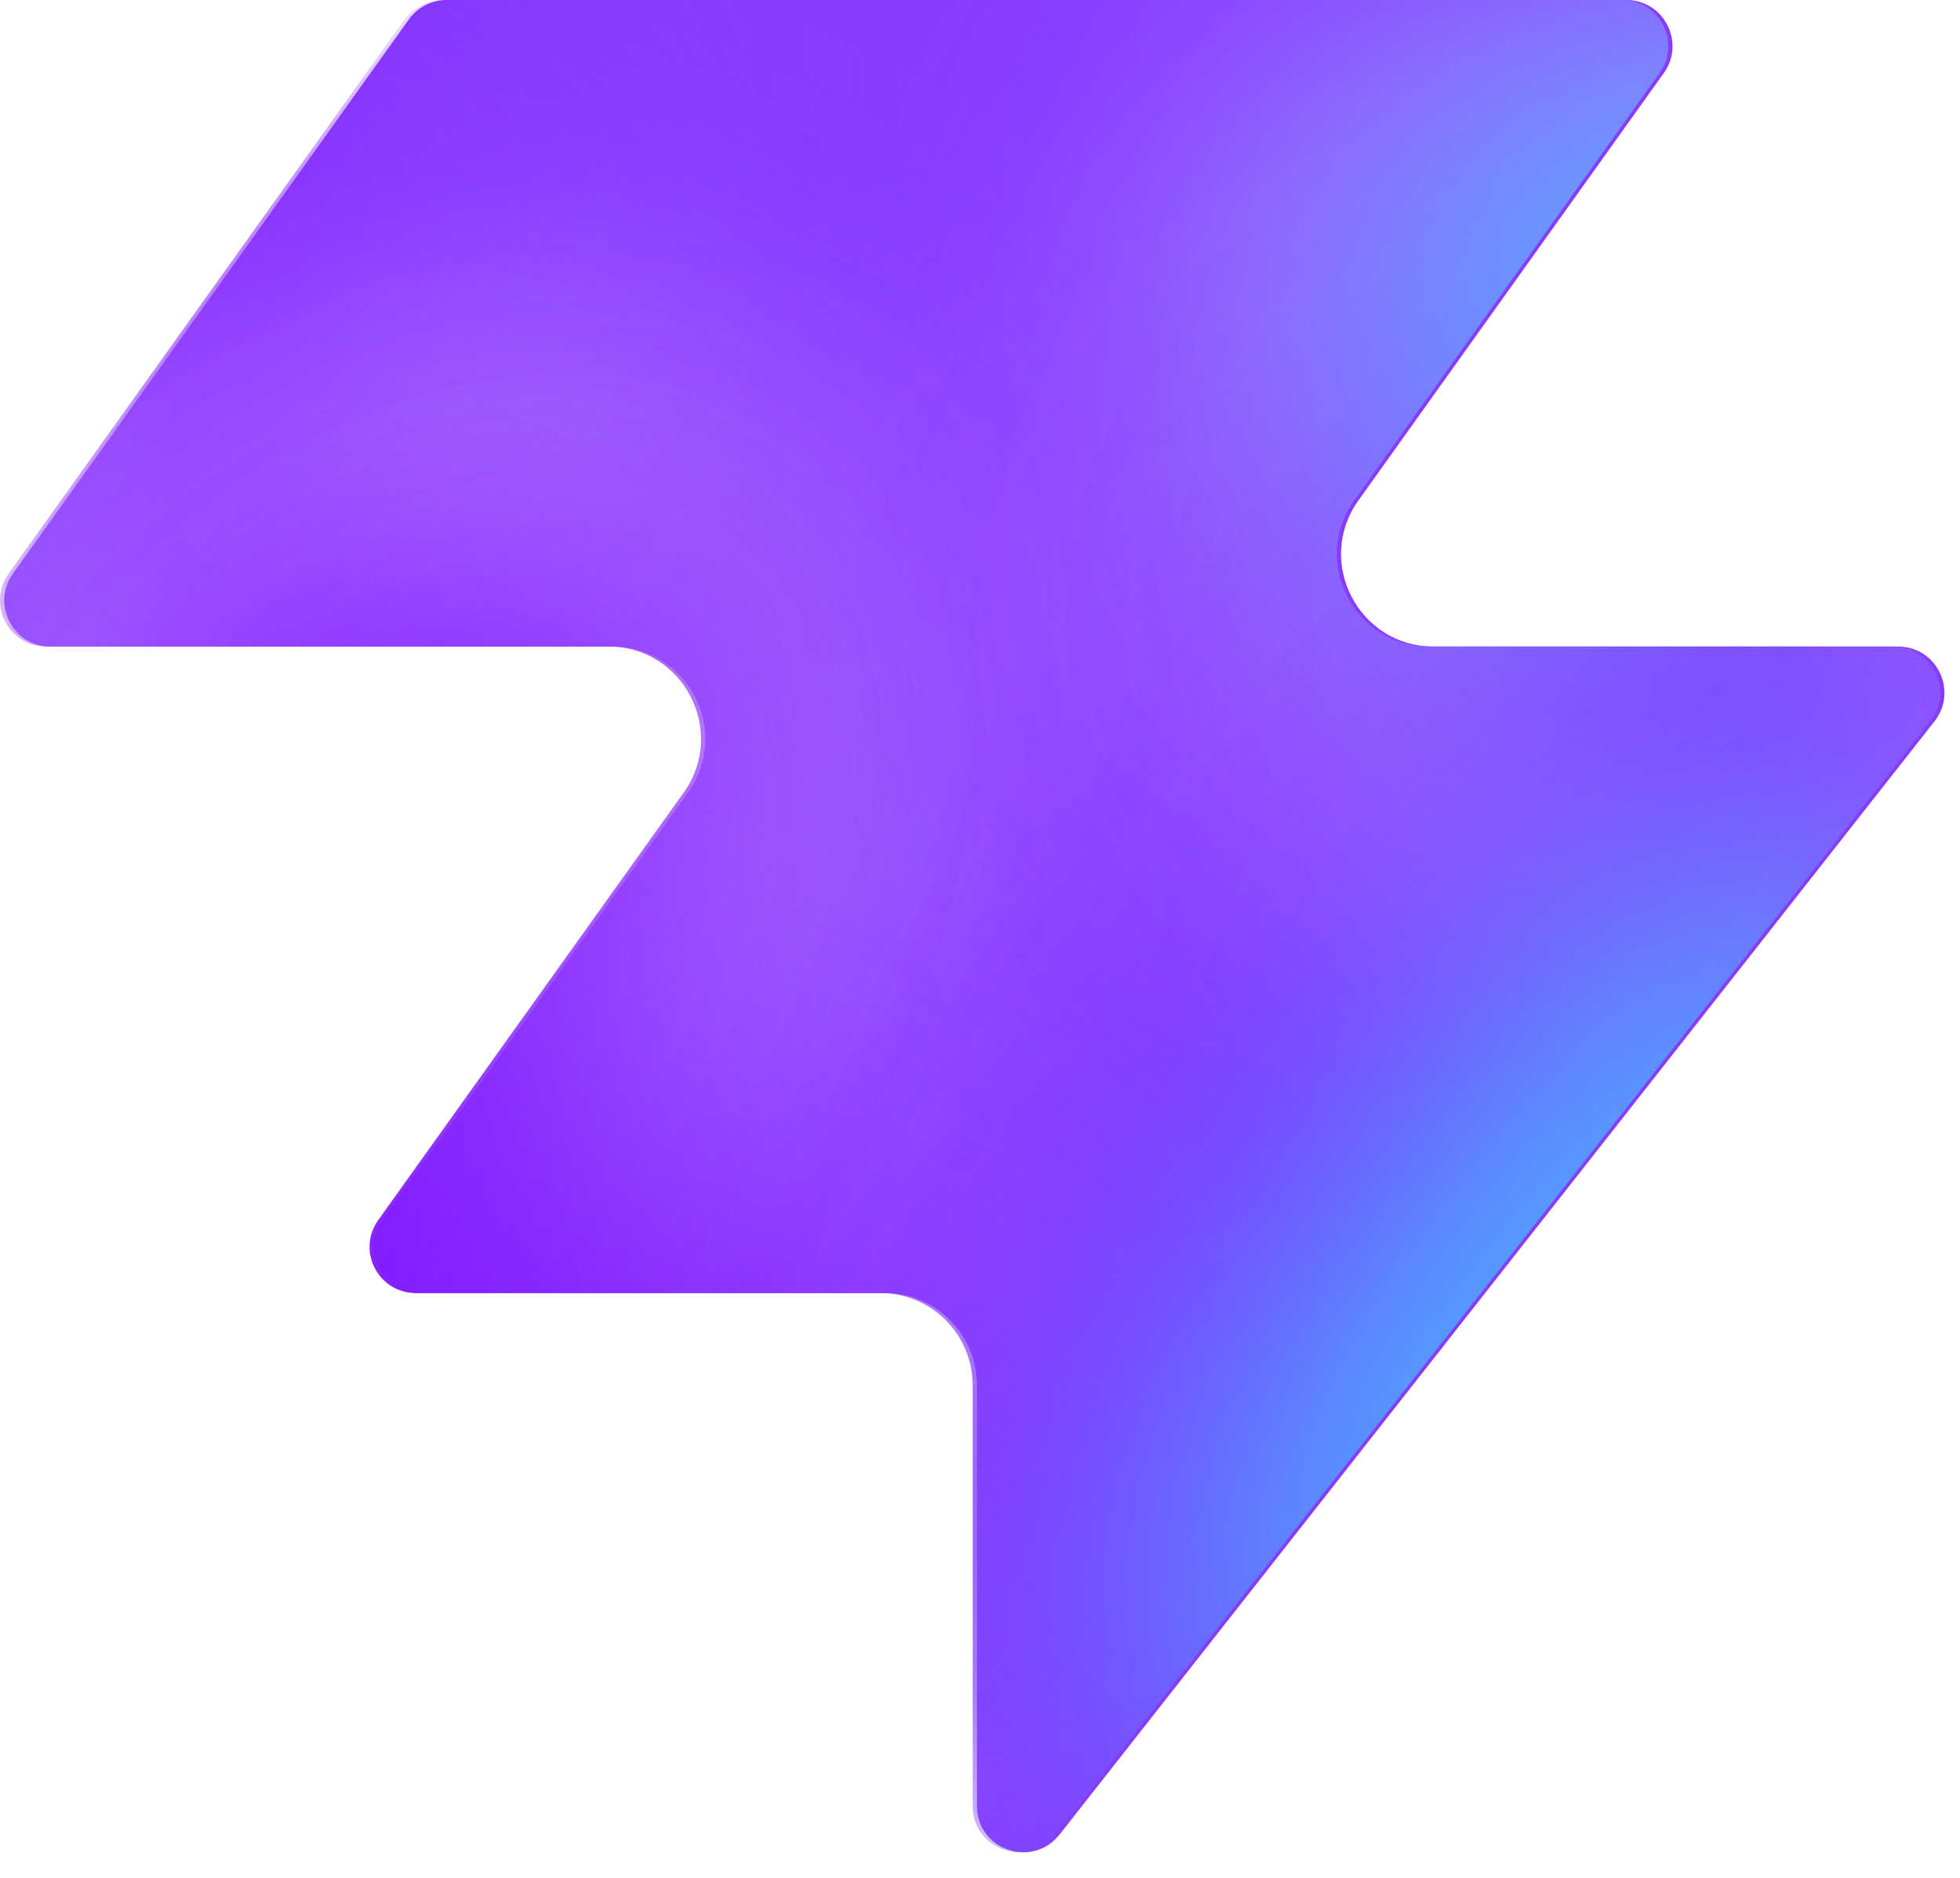
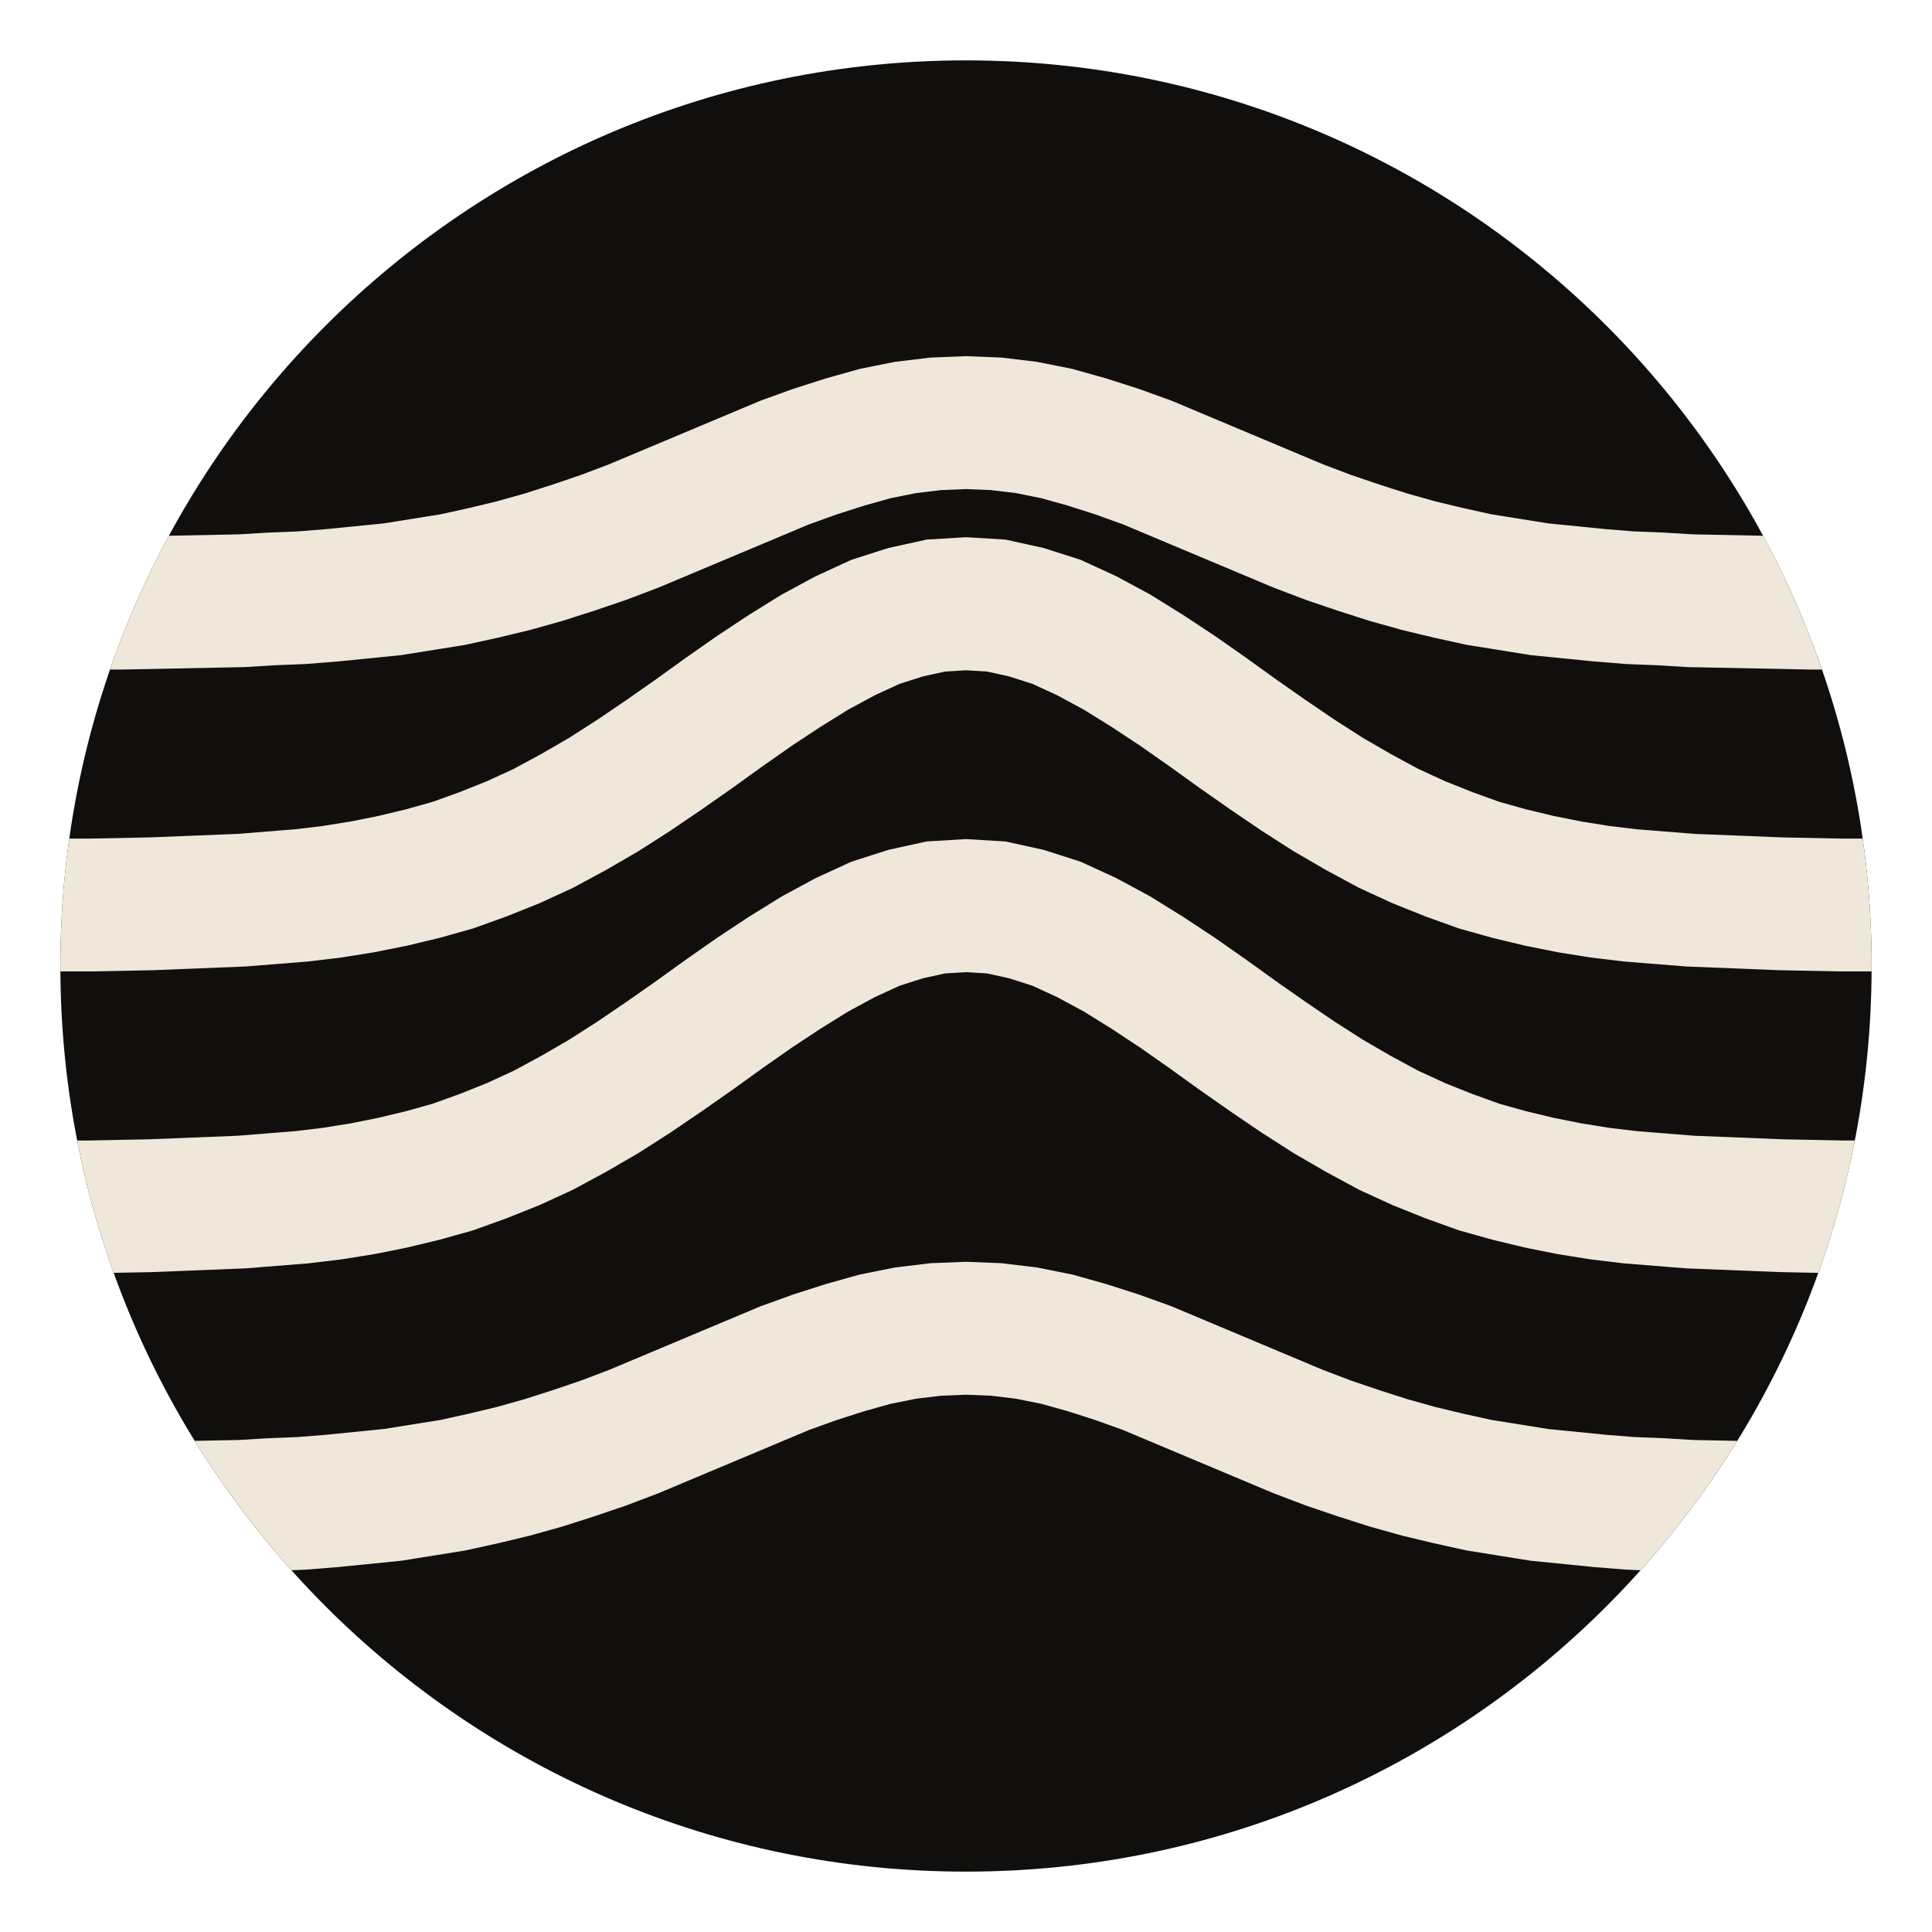
- <svg xmlns="http://www.w3.org/2000/svg" width="48" height="46" fill="none" viewBox="0 0 48 46">
-   <path fill="#863bff" d="M25.946 44.938c-.664.845-2.021.375-2.021-.698V33.937a2.26 2.26 0 0 0-2.262-2.262H10.287c-.92 0-1.456-1.04-.92-1.788l7.48-10.471c1.07-1.497 0-3.578-1.842-3.578H1.237c-.92 0-1.456-1.04-.92-1.788L10.013.474c.214-.297.556-.474.92-.474h28.894c.92 0 1.456 1.04.92 1.788l-7.48 10.471c-1.07 1.498 0 3.579 1.842 3.579h11.377c.943 0 1.473 1.088.89 1.83L25.947 44.94z" style="fill:#863bff;fill:color(display-p3 .525 .23 1);fill-opacity:1" />
-   <mask id="a" width="48" height="46" x="0" y="0" maskUnits="userSpaceOnUse" style="mask-type:alpha">
-     <path fill="#000" d="M25.842 44.938c-.664.844-2.021.375-2.021-.698V33.937a2.26 2.26 0 0 0-2.262-2.262H10.183c-.92 0-1.456-1.04-.92-1.788l7.48-10.471c1.07-1.498 0-3.579-1.842-3.579H1.133c-.92 0-1.456-1.04-.92-1.787L9.91.473c.214-.297.556-.474.92-.474h28.894c.92 0 1.456 1.04.92 1.788l-7.48 10.471c-1.07 1.498 0 3.578 1.842 3.578h11.377c.943 0 1.473 1.088.89 1.832L25.843 44.94z" style="fill:#000;fill-opacity:1" />
-   </mask>
-   <g mask="url(#a)">
-     <g filter="url(#b)">
-       <ellipse cx="5.508" cy="14.704" fill="#ede6ff" rx="5.508" ry="14.704" style="fill:#ede6ff;fill:color(display-p3 .927 .903 1);fill-opacity:1" transform="matrix(.00324 1 1 -.00324 -4.47 31.516)" />
-     </g>
-     <g filter="url(#c)">
-       <ellipse cx="10.399" cy="29.851" fill="#ede6ff" rx="10.399" ry="29.851" style="fill:#ede6ff;fill:color(display-p3 .927 .903 1);fill-opacity:1" transform="matrix(.00324 1 1 -.00324 -39.328 7.883)" />
-     </g>
-     <g filter="url(#d)">
-       <ellipse cx="5.508" cy="30.487" fill="#7e14ff" rx="5.508" ry="30.487" style="fill:#7e14ff;fill:color(display-p3 .492 .077 1);fill-opacity:1" transform="rotate(89.814 -25.913 -14.639)scale(1 -1)" />
-     </g>
-     <g filter="url(#e)">
-       <ellipse cx="5.508" cy="30.599" fill="#7e14ff" rx="5.508" ry="30.599" style="fill:#7e14ff;fill:color(display-p3 .492 .077 1);fill-opacity:1" transform="rotate(89.814 -32.644 -3.334)scale(1 -1)" />
-     </g>
-     <g filter="url(#f)">
-       <ellipse cx="5.508" cy="30.599" fill="#7e14ff" rx="5.508" ry="30.599" style="fill:#7e14ff;fill:color(display-p3 .492 .077 1);fill-opacity:1" transform="matrix(.00324 1 1 -.00324 -34.34 30.47)" />
-     </g>
-     <g filter="url(#g)">
-       <ellipse cx="14.072" cy="22.078" fill="#ede6ff" rx="14.072" ry="22.078" style="fill:#ede6ff;fill:color(display-p3 .927 .903 1);fill-opacity:1" transform="rotate(93.35 24.506 48.493)scale(-1 1)" />
-     </g>
-     <g filter="url(#h)">
-       <ellipse cx="3.47" cy="21.501" fill="#7e14ff" rx="3.47" ry="21.501" style="fill:#7e14ff;fill:color(display-p3 .492 .077 1);fill-opacity:1" transform="rotate(89.009 28.708 47.59)scale(-1 1)" />
-     </g>
-     <g filter="url(#i)">
-       <ellipse cx="3.47" cy="21.501" fill="#7e14ff" rx="3.47" ry="21.501" style="fill:#7e14ff;fill:color(display-p3 .492 .077 1);fill-opacity:1" transform="rotate(89.009 28.708 47.59)scale(-1 1)" />
-     </g>
-     <g filter="url(#j)">
-       <ellipse cx=".387" cy="8.972" fill="#7e14ff" rx="4.407" ry="29.108" style="fill:#7e14ff;fill:color(display-p3 .492 .077 1);fill-opacity:1" transform="rotate(39.51 .387 8.972)" />
-     </g>
-     <g filter="url(#k)">
-       <ellipse cx="47.523" cy="-6.092" fill="#7e14ff" rx="4.407" ry="29.108" style="fill:#7e14ff;fill:color(display-p3 .492 .077 1);fill-opacity:1" transform="rotate(37.892 47.523 -6.092)" />
-     </g>
-     <g filter="url(#l)">
-       <ellipse cx="41.412" cy="6.333" fill="#47bfff" rx="5.971" ry="9.665" style="fill:#47bfff;fill:color(display-p3 .28 .748 1);fill-opacity:1" transform="rotate(37.892 41.412 6.333)" />
-     </g>
-     <g filter="url(#m)">
-       <ellipse cx="-1.879" cy="38.332" fill="#7e14ff" rx="4.407" ry="29.108" style="fill:#7e14ff;fill:color(display-p3 .492 .077 1);fill-opacity:1" transform="rotate(37.892 -1.88 38.332)" />
-     </g>
-     <g filter="url(#n)">
-       <ellipse cx="-1.879" cy="38.332" fill="#7e14ff" rx="4.407" ry="29.108" style="fill:#7e14ff;fill:color(display-p3 .492 .077 1);fill-opacity:1" transform="rotate(37.892 -1.88 38.332)" />
-     </g>
-     <g filter="url(#o)">
-       <ellipse cx="35.651" cy="29.907" fill="#7e14ff" rx="4.407" ry="29.108" style="fill:#7e14ff;fill:color(display-p3 .492 .077 1);fill-opacity:1" transform="rotate(37.892 35.651 29.907)" />
-     </g>
-     <g filter="url(#p)">
-       <ellipse cx="38.418" cy="32.4" fill="#47bfff" rx="5.971" ry="15.297" style="fill:#47bfff;fill:color(display-p3 .28 .748 1);fill-opacity:1" transform="rotate(37.892 38.418 32.4)" />
-     </g>
+ <svg xmlns="http://www.w3.org/2000/svg" viewBox="0 0 32 32">
+   <circle cx="16" cy="16" r="15" fill="#100f0d" />
+   <clipPath id="disc">
+     <circle cx="16" cy="16" r="15" />
+   </clipPath>
+   <g clip-path="url(#disc)" fill="none" stroke="#efe8da" stroke-width="2.2" stroke-linecap="round">
+     <path d="M0.00 10.00L0.50 10.00L1.00 9.99L1.50 9.99L2.00 9.99L2.50 9.98L3.00 9.97L3.50 9.96L4.00 9.95L4.50 9.92L5.00 9.90L5.50 9.86L6.00 9.81L6.50 9.76L7.00 9.68L7.50 9.60L8.00 9.49L8.50 9.37L9.00 9.23L9.50 9.07L10.00 8.90L10.50 8.71L11.00 8.50L11.50 8.29L12.00 8.08L12.50 7.87L13.00 7.66L13.50 7.48L14.00 7.32L14.50 7.18L15.00 7.08L15.50 7.02L16.00 7.00L16.50 7.02L17.00 7.08L17.50 7.18L18.00 7.32L18.50 7.48L19.00 7.66L19.50 7.87L20.00 8.08L20.50 8.29L21.00 8.50L21.50 8.71L22.00 8.90L22.50 9.07L23.00 9.23L23.50 9.37L24.00 9.49L24.50 9.60L25.00 9.68L25.50 9.76L26.00 9.81L26.50 9.86L27.00 9.90L27.50 9.92L28.00 9.95L28.50 9.96L29.00 9.97L29.50 9.98L30.00 9.99L30.50 9.99L31.00 9.99L31.50 10.00L32.00 10.00" />
+     <path d="M0.00 15.00L0.50 14.99L1.00 14.99L1.50 14.99L2.00 14.98L2.50 14.97L3.00 14.95L3.50 14.93L4.00 14.91L4.50 14.87L5.00 14.83L5.50 14.77L6.00 14.69L6.50 14.59L7.00 14.47L7.50 14.33L8.00 14.15L8.50 13.95L9.00 13.72L9.50 13.45L10.00 13.16L10.50 12.84L11.00 12.50L11.50 12.15L12.00 11.79L12.50 11.44L13.00 11.11L13.50 10.80L14.00 10.53L14.50 10.30L15.00 10.14L15.50 10.03L16.00 10.00L16.50 10.03L17.00 10.14L17.50 10.30L18.00 10.53L18.50 10.80L19.00 11.11L19.50 11.44L20.00 11.79L20.50 12.15L21.00 12.50L21.50 12.84L22.00 13.16L22.50 13.45L23.00 13.72L23.50 13.95L24.00 14.15L24.50 14.33L25.00 14.47L25.50 14.59L26.00 14.69L26.50 14.77L27.00 14.83L27.50 14.87L28.00 14.91L28.50 14.93L29.00 14.95L29.50 14.97L30.00 14.98L30.50 14.99L31.00 14.99L31.50 14.99L32.00 15.00" />
+     <path d="M0.00 20.00L0.50 19.99L1.00 19.99L1.50 19.99L2.00 19.98L2.50 19.97L3.00 19.95L3.50 19.93L4.00 19.91L4.50 19.87L5.00 19.83L5.50 19.77L6.00 19.69L6.50 19.59L7.00 19.47L7.50 19.33L8.00 19.15L8.50 18.95L9.00 18.72L9.50 18.45L10.00 18.16L10.50 17.84L11.00 17.50L11.50 17.15L12.00 16.79L12.50 16.44L13.00 16.11L13.50 15.80L14.00 15.53L14.50 15.30L15.00 15.14L15.50 15.03L16.00 15.00L16.50 15.03L17.00 15.14L17.50 15.30L18.00 15.53L18.50 15.80L19.00 16.11L19.50 16.44L20.00 16.79L20.50 17.15L21.00 17.50L21.50 17.84L22.00 18.16L22.50 18.45L23.00 18.72L23.50 18.95L24.00 19.15L24.50 19.33L25.00 19.47L25.50 19.59L26.00 19.69L26.50 19.77L27.00 19.83L27.50 19.87L28.00 19.91L28.50 19.93L29.00 19.95L29.50 19.97L30.00 19.98L30.50 19.99L31.00 19.99L31.50 19.99L32.00 20.00" />
+     <path d="M0.00 25.00L0.50 25.00L1.00 24.99L1.50 24.99L2.00 24.99L2.50 24.98L3.00 24.97L3.50 24.96L4.00 24.95L4.50 24.92L5.00 24.90L5.50 24.86L6.00 24.81L6.50 24.76L7.00 24.68L7.50 24.60L8.00 24.49L8.50 24.37L9.00 24.23L9.50 24.07L10.00 23.90L10.50 23.71L11.00 23.50L11.50 23.29L12.00 23.08L12.50 22.87L13.00 22.66L13.50 22.48L14.00 22.32L14.50 22.18L15.00 22.08L15.50 22.02L16.00 22.00L16.50 22.02L17.00 22.08L17.50 22.18L18.00 22.32L18.50 22.48L19.00 22.66L19.50 22.87L20.00 23.08L20.50 23.29L21.00 23.50L21.50 23.71L22.00 23.90L22.50 24.07L23.00 24.23L23.50 24.37L24.00 24.49L24.50 24.60L25.00 24.68L25.50 24.76L26.00 24.81L26.50 24.86L27.00 24.90L27.50 24.92L28.00 24.95L28.50 24.96L29.00 24.97L29.50 24.98L30.00 24.99L30.50 24.99L31.00 24.99L31.50 25.00L32.00 25.00" />
  </g>
-   <defs>
-     <filter id="b" width="60.045" height="41.654" x="-19.77" y="16.149" color-interpolation-filters="sRGB" filterUnits="userSpaceOnUse">
-       <feFlood flood-opacity="0" result="BackgroundImageFix" />
-       <feBlend in="SourceGraphic" in2="BackgroundImageFix" result="shape" />
-       <feGaussianBlur result="effect1_foregroundBlur_2002_17158" stdDeviation="7.659" />
-     </filter>
-     <filter id="c" width="90.34" height="51.437" x="-54.613" y="-7.533" color-interpolation-filters="sRGB" filterUnits="userSpaceOnUse">
-       <feFlood flood-opacity="0" result="BackgroundImageFix" />
-       <feBlend in="SourceGraphic" in2="BackgroundImageFix" result="shape" />
-       <feGaussianBlur result="effect1_foregroundBlur_2002_17158" stdDeviation="7.659" />
-     </filter>
-     <filter id="d" width="79.355" height="29.4" x="-49.64" y="2.03" color-interpolation-filters="sRGB" filterUnits="userSpaceOnUse">
-       <feFlood flood-opacity="0" result="BackgroundImageFix" />
-       <feBlend in="SourceGraphic" in2="BackgroundImageFix" result="shape" />
-       <feGaussianBlur result="effect1_foregroundBlur_2002_17158" stdDeviation="4.596" />
-     </filter>
-     <filter id="e" width="79.579" height="29.4" x="-45.045" y="20.029" color-interpolation-filters="sRGB" filterUnits="userSpaceOnUse">
-       <feFlood flood-opacity="0" result="BackgroundImageFix" />
-       <feBlend in="SourceGraphic" in2="BackgroundImageFix" result="shape" />
-       <feGaussianBlur result="effect1_foregroundBlur_2002_17158" stdDeviation="4.596" />
-     </filter>
-     <filter id="f" width="79.579" height="29.4" x="-43.513" y="21.178" color-interpolation-filters="sRGB" filterUnits="userSpaceOnUse">
-       <feFlood flood-opacity="0" result="BackgroundImageFix" />
-       <feBlend in="SourceGraphic" in2="BackgroundImageFix" result="shape" />
-       <feGaussianBlur result="effect1_foregroundBlur_2002_17158" stdDeviation="4.596" />
-     </filter>
-     <filter id="g" width="74.749" height="58.852" x="15.756" y="-17.901" color-interpolation-filters="sRGB" filterUnits="userSpaceOnUse">
-       <feFlood flood-opacity="0" result="BackgroundImageFix" />
-       <feBlend in="SourceGraphic" in2="BackgroundImageFix" result="shape" />
-       <feGaussianBlur result="effect1_foregroundBlur_2002_17158" stdDeviation="7.659" />
-     </filter>
-     <filter id="h" width="61.377" height="25.362" x="23.548" y="2.284" color-interpolation-filters="sRGB" filterUnits="userSpaceOnUse">
-       <feFlood flood-opacity="0" result="BackgroundImageFix" />
-       <feBlend in="SourceGraphic" in2="BackgroundImageFix" result="shape" />
-       <feGaussianBlur result="effect1_foregroundBlur_2002_17158" stdDeviation="4.596" />
-     </filter>
-     <filter id="i" width="61.377" height="25.362" x="23.548" y="2.284" color-interpolation-filters="sRGB" filterUnits="userSpaceOnUse">
-       <feFlood flood-opacity="0" result="BackgroundImageFix" />
-       <feBlend in="SourceGraphic" in2="BackgroundImageFix" result="shape" />
-       <feGaussianBlur result="effect1_foregroundBlur_2002_17158" stdDeviation="4.596" />
-     </filter>
-     <filter id="j" width="56.045" height="63.649" x="-27.636" y="-22.853" color-interpolation-filters="sRGB" filterUnits="userSpaceOnUse">
-       <feFlood flood-opacity="0" result="BackgroundImageFix" />
-       <feBlend in="SourceGraphic" in2="BackgroundImageFix" result="shape" />
-       <feGaussianBlur result="effect1_foregroundBlur_2002_17158" stdDeviation="4.596" />
-     </filter>
-     <filter id="k" width="54.814" height="64.646" x="20.116" y="-38.415" color-interpolation-filters="sRGB" filterUnits="userSpaceOnUse">
-       <feFlood flood-opacity="0" result="BackgroundImageFix" />
-       <feBlend in="SourceGraphic" in2="BackgroundImageFix" result="shape" />
-       <feGaussianBlur result="effect1_foregroundBlur_2002_17158" stdDeviation="4.596" />
-     </filter>
-     <filter id="l" width="33.541" height="35.313" x="24.641" y="-11.323" color-interpolation-filters="sRGB" filterUnits="userSpaceOnUse">
-       <feFlood flood-opacity="0" result="BackgroundImageFix" />
-       <feBlend in="SourceGraphic" in2="BackgroundImageFix" result="shape" />
-       <feGaussianBlur result="effect1_foregroundBlur_2002_17158" stdDeviation="4.596" />
-     </filter>
-     <filter id="m" width="54.814" height="64.646" x="-29.286" y="6.009" color-interpolation-filters="sRGB" filterUnits="userSpaceOnUse">
-       <feFlood flood-opacity="0" result="BackgroundImageFix" />
-       <feBlend in="SourceGraphic" in2="BackgroundImageFix" result="shape" />
-       <feGaussianBlur result="effect1_foregroundBlur_2002_17158" stdDeviation="4.596" />
-     </filter>
-     <filter id="n" width="54.814" height="64.646" x="-29.286" y="6.009" color-interpolation-filters="sRGB" filterUnits="userSpaceOnUse">
-       <feFlood flood-opacity="0" result="BackgroundImageFix" />
-       <feBlend in="SourceGraphic" in2="BackgroundImageFix" result="shape" />
-       <feGaussianBlur result="effect1_foregroundBlur_2002_17158" stdDeviation="4.596" />
-     </filter>
-     <filter id="o" width="54.814" height="64.646" x="8.244" y="-2.416" color-interpolation-filters="sRGB" filterUnits="userSpaceOnUse">
-       <feFlood flood-opacity="0" result="BackgroundImageFix" />
-       <feBlend in="SourceGraphic" in2="BackgroundImageFix" result="shape" />
-       <feGaussianBlur result="effect1_foregroundBlur_2002_17158" stdDeviation="4.596" />
-     </filter>
-     <filter id="p" width="39.409" height="43.623" x="18.713" y="10.588" color-interpolation-filters="sRGB" filterUnits="userSpaceOnUse">
-       <feFlood flood-opacity="0" result="BackgroundImageFix" />
-       <feBlend in="SourceGraphic" in2="BackgroundImageFix" result="shape" />
-       <feGaussianBlur result="effect1_foregroundBlur_2002_17158" stdDeviation="4.596" />
-     </filter>
-   </defs>
</svg>
